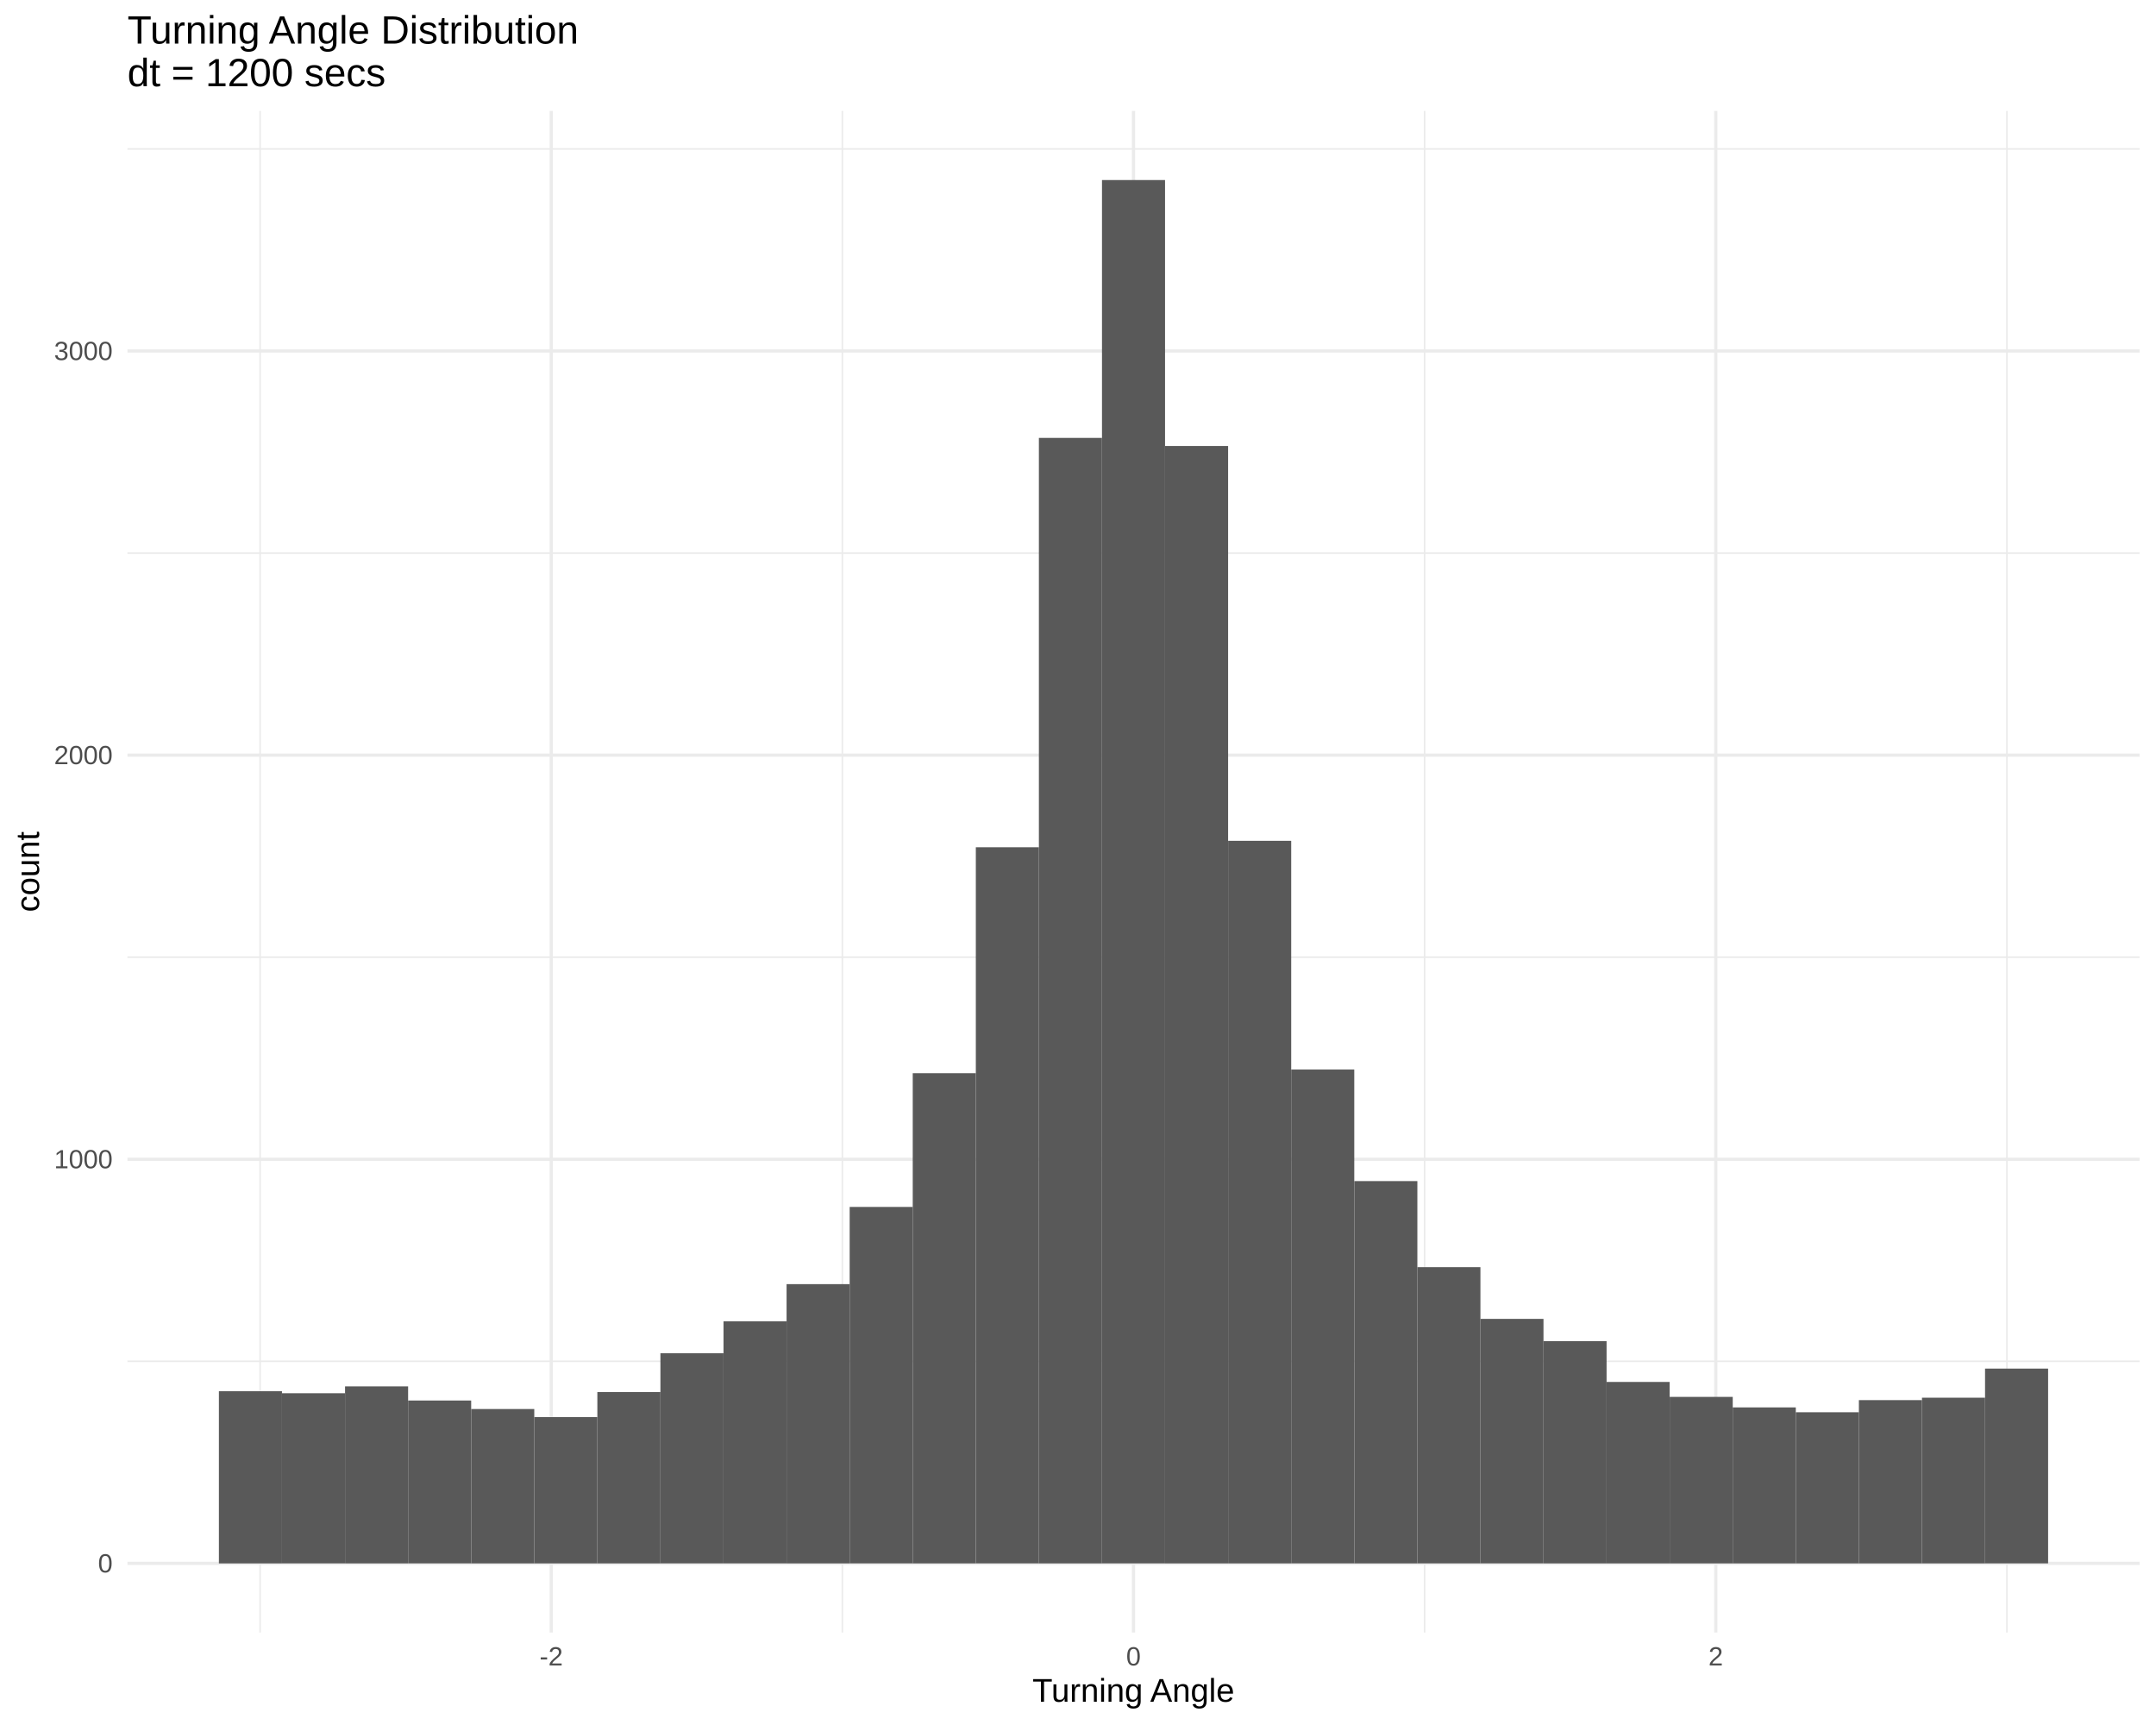
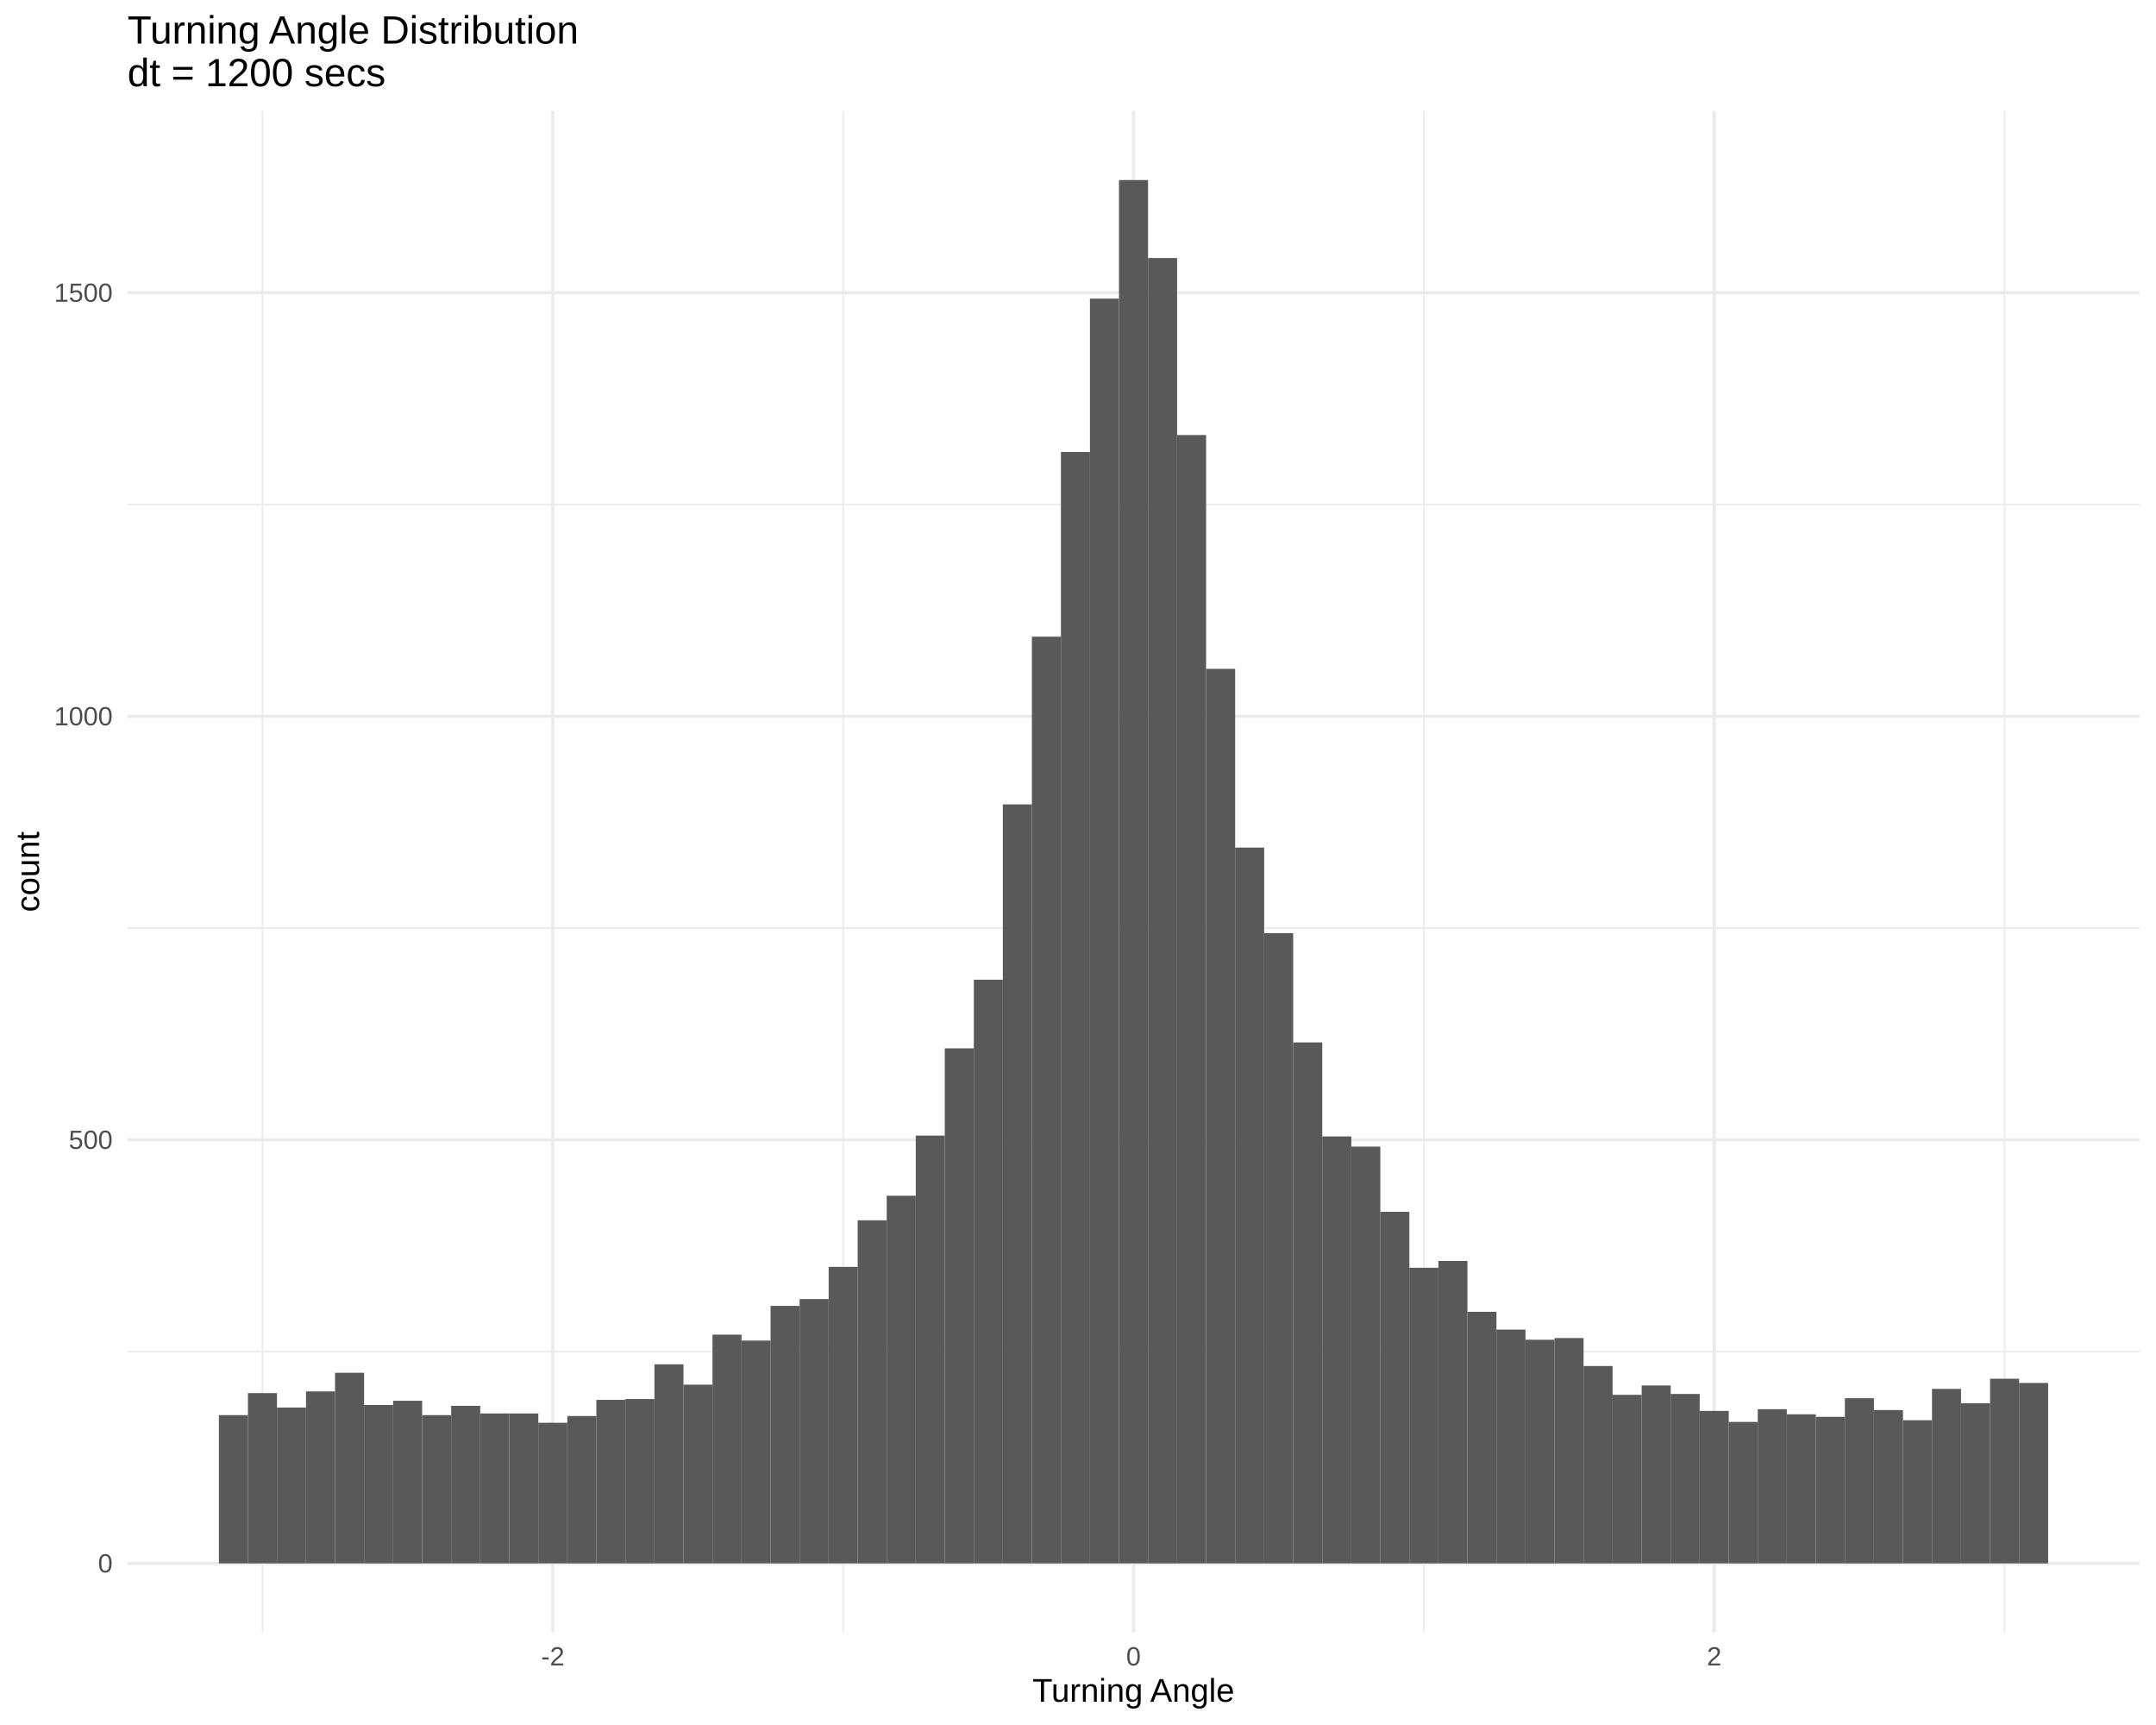
<svg xmlns="http://www.w3.org/2000/svg" viewBox="0 0 720.00 576.00">
  <defs>
    <style type="text/css">
    line, polyline, polygon, path, rect, circle {
      fill: none;
      stroke: #000000;
      stroke-linecap: round;
      stroke-linejoin: round;
      stroke-miterlimit: 10.00;
    }
  </style>
  </defs>
  <rect width="100%" height="100%" style="stroke: none; fill: #FFFFFF;" />
  <defs>
    <clipPath id="cpNDIuNTZ8NzE0LjUyfDU0NS4xM3wzNy4wMw==">
      <rect x="42.56" y="37.03" width="671.96" height="508.10" />
    </clipPath>
  </defs>
-   <polyline points="42.56,454.56 714.52,454.56 " style="stroke-width: 0.53; stroke: #EBEBEB; stroke-linecap: butt;" clip-path="url(#cpNDIuNTZ8NzE0LjUyfDU0NS4xM3wzNy4wMw==)" />
-   <polyline points="42.56,319.62 714.52,319.62 " style="stroke-width: 0.53; stroke: #EBEBEB; stroke-linecap: butt;" clip-path="url(#cpNDIuNTZ8NzE0LjUyfDU0NS4xM3wzNy4wMw==)" />
-   <polyline points="42.56,184.68 714.52,184.68 " style="stroke-width: 0.53; stroke: #EBEBEB; stroke-linecap: butt;" clip-path="url(#cpNDIuNTZ8NzE0LjUyfDU0NS4xM3wzNy4wMw==)" />
-   <polyline points="42.56,49.73 714.52,49.73 " style="stroke-width: 0.53; stroke: #EBEBEB; stroke-linecap: butt;" clip-path="url(#cpNDIuNTZ8NzE0LjUyfDU0NS4xM3wzNy4wMw==)" />
-   <polyline points="86.87,545.13 86.87,37.03 " style="stroke-width: 0.53; stroke: #EBEBEB; stroke-linecap: butt;" clip-path="url(#cpNDIuNTZ8NzE0LjUyfDU0NS4xM3wzNy4wMw==)" />
-   <polyline points="281.31,545.13 281.31,37.03 " style="stroke-width: 0.53; stroke: #EBEBEB; stroke-linecap: butt;" clip-path="url(#cpNDIuNTZ8NzE0LjUyfDU0NS4xM3wzNy4wMw==)" />
-   <polyline points="475.76,545.13 475.76,37.03 " style="stroke-width: 0.53; stroke: #EBEBEB; stroke-linecap: butt;" clip-path="url(#cpNDIuNTZ8NzE0LjUyfDU0NS4xM3wzNy4wMw==)" />
-   <polyline points="670.21,545.13 670.21,37.03 " style="stroke-width: 0.53; stroke: #EBEBEB; stroke-linecap: butt;" clip-path="url(#cpNDIuNTZ8NzE0LjUyfDU0NS4xM3wzNy4wMw==)" />
+   <polyline points="42.56,451.32 714.52,451.32 " style="stroke-width: 0.53; stroke: #EBEBEB; stroke-linecap: butt;" clip-path="url(#cpNDIuNTZ8NzE0LjUyfDU0NS4xM3wzNy4wMw==)" />
+   <polyline points="42.56,309.89 714.52,309.89 " style="stroke-width: 0.53; stroke: #EBEBEB; stroke-linecap: butt;" clip-path="url(#cpNDIuNTZ8NzE0LjUyfDU0NS4xM3wzNy4wMw==)" />
+   <polyline points="42.56,168.46 714.52,168.46 " style="stroke-width: 0.53; stroke: #EBEBEB; stroke-linecap: butt;" clip-path="url(#cpNDIuNTZ8NzE0LjUyfDU0NS4xM3wzNy4wMw==)" />
+   <polyline points="87.65,545.13 87.65,37.03 " style="stroke-width: 0.53; stroke: #EBEBEB; stroke-linecap: butt;" clip-path="url(#cpNDIuNTZ8NzE0LjUyfDU0NS4xM3wzNy4wMw==)" />
+   <polyline points="281.57,545.13 281.57,37.03 " style="stroke-width: 0.53; stroke: #EBEBEB; stroke-linecap: butt;" clip-path="url(#cpNDIuNTZ8NzE0LjUyfDU0NS4xM3wzNy4wMw==)" />
+   <polyline points="475.50,545.13 475.50,37.03 " style="stroke-width: 0.53; stroke: #EBEBEB; stroke-linecap: butt;" clip-path="url(#cpNDIuNTZ8NzE0LjUyfDU0NS4xM3wzNy4wMw==)" />
+   <polyline points="669.43,545.13 669.43,37.03 " style="stroke-width: 0.53; stroke: #EBEBEB; stroke-linecap: butt;" clip-path="url(#cpNDIuNTZ8NzE0LjUyfDU0NS4xM3wzNy4wMw==)" />
  <polyline points="42.56,522.03 714.52,522.03 " style="stroke-width: 1.07; stroke: #EBEBEB; stroke-linecap: butt;" clip-path="url(#cpNDIuNTZ8NzE0LjUyfDU0NS4xM3wzNy4wMw==)" />
-   <polyline points="42.56,387.09 714.52,387.09 " style="stroke-width: 1.07; stroke: #EBEBEB; stroke-linecap: butt;" clip-path="url(#cpNDIuNTZ8NzE0LjUyfDU0NS4xM3wzNy4wMw==)" />
-   <polyline points="42.56,252.15 714.52,252.15 " style="stroke-width: 1.07; stroke: #EBEBEB; stroke-linecap: butt;" clip-path="url(#cpNDIuNTZ8NzE0LjUyfDU0NS4xM3wzNy4wMw==)" />
-   <polyline points="42.56,117.20 714.52,117.20 " style="stroke-width: 1.07; stroke: #EBEBEB; stroke-linecap: butt;" clip-path="url(#cpNDIuNTZ8NzE0LjUyfDU0NS4xM3wzNy4wMw==)" />
-   <polyline points="184.09,545.13 184.09,37.03 " style="stroke-width: 1.07; stroke: #EBEBEB; stroke-linecap: butt;" clip-path="url(#cpNDIuNTZ8NzE0LjUyfDU0NS4xM3wzNy4wMw==)" />
+   <polyline points="42.56,380.60 714.52,380.60 " style="stroke-width: 1.07; stroke: #EBEBEB; stroke-linecap: butt;" clip-path="url(#cpNDIuNTZ8NzE0LjUyfDU0NS4xM3wzNy4wMw==)" />
+   <polyline points="42.56,239.17 714.52,239.17 " style="stroke-width: 1.07; stroke: #EBEBEB; stroke-linecap: butt;" clip-path="url(#cpNDIuNTZ8NzE0LjUyfDU0NS4xM3wzNy4wMw==)" />
+   <polyline points="42.56,97.74 714.52,97.74 " style="stroke-width: 1.07; stroke: #EBEBEB; stroke-linecap: butt;" clip-path="url(#cpNDIuNTZ8NzE0LjUyfDU0NS4xM3wzNy4wMw==)" />
+   <polyline points="184.61,545.13 184.61,37.03 " style="stroke-width: 1.07; stroke: #EBEBEB; stroke-linecap: butt;" clip-path="url(#cpNDIuNTZ8NzE0LjUyfDU0NS4xM3wzNy4wMw==)" />
  <polyline points="378.54,545.13 378.54,37.03 " style="stroke-width: 1.07; stroke: #EBEBEB; stroke-linecap: butt;" clip-path="url(#cpNDIuNTZ8NzE0LjUyfDU0NS4xM3wzNy4wMw==)" />
-   <polyline points="572.99,545.13 572.99,37.03 " style="stroke-width: 1.07; stroke: #EBEBEB; stroke-linecap: butt;" clip-path="url(#cpNDIuNTZ8NzE0LjUyfDU0NS4xM3wzNy4wMw==)" />
-   <rect x="73.10" y="464.55" width="21.06" height="57.49" style="stroke-width: 1.07; stroke: none; stroke-linecap: square; stroke-linejoin: miter; fill: #595959;" clip-path="url(#cpNDIuNTZ8NzE0LjUyfDU0NS4xM3wzNy4wMw==)" />
-   <rect x="94.17" y="465.22" width="21.06" height="56.81" style="stroke-width: 1.07; stroke: none; stroke-linecap: square; stroke-linejoin: miter; fill: #595959;" clip-path="url(#cpNDIuNTZ8NzE0LjUyfDU0NS4xM3wzNy4wMw==)" />
-   <rect x="115.23" y="462.93" width="21.06" height="59.11" style="stroke-width: 1.07; stroke: none; stroke-linecap: square; stroke-linejoin: miter; fill: #595959;" clip-path="url(#cpNDIuNTZ8NzE0LjUyfDU0NS4xM3wzNy4wMw==)" />
-   <rect x="136.29" y="467.65" width="21.06" height="54.38" style="stroke-width: 1.07; stroke: none; stroke-linecap: square; stroke-linejoin: miter; fill: #595959;" clip-path="url(#cpNDIuNTZ8NzE0LjUyfDU0NS4xM3wzNy4wMw==)" />
-   <rect x="157.36" y="470.49" width="21.06" height="51.55" style="stroke-width: 1.07; stroke: none; stroke-linecap: square; stroke-linejoin: miter; fill: #595959;" clip-path="url(#cpNDIuNTZ8NzE0LjUyfDU0NS4xM3wzNy4wMw==)" />
-   <rect x="178.42" y="473.19" width="21.06" height="48.85" style="stroke-width: 1.07; stroke: none; stroke-linecap: square; stroke-linejoin: miter; fill: #595959;" clip-path="url(#cpNDIuNTZ8NzE0LjUyfDU0NS4xM3wzNy4wMw==)" />
-   <rect x="199.49" y="464.82" width="21.06" height="57.22" style="stroke-width: 1.07; stroke: none; stroke-linecap: square; stroke-linejoin: miter; fill: #595959;" clip-path="url(#cpNDIuNTZ8NzE0LjUyfDU0NS4xM3wzNy4wMw==)" />
-   <rect x="220.55" y="451.86" width="21.06" height="70.17" style="stroke-width: 1.07; stroke: none; stroke-linecap: square; stroke-linejoin: miter; fill: #595959;" clip-path="url(#cpNDIuNTZ8NzE0LjUyfDU0NS4xM3wzNy4wMw==)" />
-   <rect x="241.62" y="441.20" width="21.06" height="80.83" style="stroke-width: 1.07; stroke: none; stroke-linecap: square; stroke-linejoin: miter; fill: #595959;" clip-path="url(#cpNDIuNTZ8NzE0LjUyfDU0NS4xM3wzNy4wMw==)" />
-   <rect x="262.68" y="428.79" width="21.06" height="93.25" style="stroke-width: 1.07; stroke: none; stroke-linecap: square; stroke-linejoin: miter; fill: #595959;" clip-path="url(#cpNDIuNTZ8NzE0LjUyfDU0NS4xM3wzNy4wMw==)" />
-   <rect x="283.75" y="403.01" width="21.06" height="119.02" style="stroke-width: 1.07; stroke: none; stroke-linecap: square; stroke-linejoin: miter; fill: #595959;" clip-path="url(#cpNDIuNTZ8NzE0LjUyfDU0NS4xM3wzNy4wMw==)" />
-   <rect x="304.81" y="358.35" width="21.06" height="163.69" style="stroke-width: 1.07; stroke: none; stroke-linecap: square; stroke-linejoin: miter; fill: #595959;" clip-path="url(#cpNDIuNTZ8NzE0LjUyfDU0NS4xM3wzNy4wMw==)" />
-   <rect x="325.88" y="282.91" width="21.06" height="239.12" style="stroke-width: 1.07; stroke: none; stroke-linecap: square; stroke-linejoin: miter; fill: #595959;" clip-path="url(#cpNDIuNTZ8NzE0LjUyfDU0NS4xM3wzNy4wMw==)" />
-   <rect x="346.94" y="146.22" width="21.06" height="375.82" style="stroke-width: 1.07; stroke: none; stroke-linecap: square; stroke-linejoin: miter; fill: #595959;" clip-path="url(#cpNDIuNTZ8NzE0LjUyfDU0NS4xM3wzNy4wMw==)" />
-   <rect x="368.01" y="60.12" width="21.06" height="461.91" style="stroke-width: 1.07; stroke: none; stroke-linecap: square; stroke-linejoin: miter; fill: #595959;" clip-path="url(#cpNDIuNTZ8NzE0LjUyfDU0NS4xM3wzNy4wMw==)" />
-   <rect x="389.07" y="148.92" width="21.06" height="373.12" style="stroke-width: 1.07; stroke: none; stroke-linecap: square; stroke-linejoin: miter; fill: #595959;" clip-path="url(#cpNDIuNTZ8NzE0LjUyfDU0NS4xM3wzNy4wMw==)" />
-   <rect x="410.14" y="280.76" width="21.06" height="241.28" style="stroke-width: 1.07; stroke: none; stroke-linecap: square; stroke-linejoin: miter; fill: #595959;" clip-path="url(#cpNDIuNTZ8NzE0LjUyfDU0NS4xM3wzNy4wMw==)" />
-   <rect x="431.20" y="357.13" width="21.06" height="164.90" style="stroke-width: 1.07; stroke: none; stroke-linecap: square; stroke-linejoin: miter; fill: #595959;" clip-path="url(#cpNDIuNTZ8NzE0LjUyfDU0NS4xM3wzNy4wMw==)" />
-   <rect x="452.27" y="394.38" width="21.06" height="127.66" style="stroke-width: 1.07; stroke: none; stroke-linecap: square; stroke-linejoin: miter; fill: #595959;" clip-path="url(#cpNDIuNTZ8NzE0LjUyfDU0NS4xM3wzNy4wMw==)" />
-   <rect x="473.33" y="423.12" width="21.06" height="98.91" style="stroke-width: 1.07; stroke: none; stroke-linecap: square; stroke-linejoin: miter; fill: #595959;" clip-path="url(#cpNDIuNTZ8NzE0LjUyfDU0NS4xM3wzNy4wMw==)" />
-   <rect x="494.39" y="440.39" width="21.06" height="81.64" style="stroke-width: 1.07; stroke: none; stroke-linecap: square; stroke-linejoin: miter; fill: #595959;" clip-path="url(#cpNDIuNTZ8NzE0LjUyfDU0NS4xM3wzNy4wMw==)" />
-   <rect x="515.46" y="447.82" width="21.06" height="74.22" style="stroke-width: 1.07; stroke: none; stroke-linecap: square; stroke-linejoin: miter; fill: #595959;" clip-path="url(#cpNDIuNTZ8NzE0LjUyfDU0NS4xM3wzNy4wMw==)" />
-   <rect x="536.52" y="461.45" width="21.06" height="60.59" style="stroke-width: 1.07; stroke: none; stroke-linecap: square; stroke-linejoin: miter; fill: #595959;" clip-path="url(#cpNDIuNTZ8NzE0LjUyfDU0NS4xM3wzNy4wMw==)" />
-   <rect x="557.59" y="466.44" width="21.06" height="55.60" style="stroke-width: 1.07; stroke: none; stroke-linecap: square; stroke-linejoin: miter; fill: #595959;" clip-path="url(#cpNDIuNTZ8NzE0LjUyfDU0NS4xM3wzNy4wMw==)" />
-   <rect x="578.65" y="469.95" width="21.06" height="52.09" style="stroke-width: 1.07; stroke: none; stroke-linecap: square; stroke-linejoin: miter; fill: #595959;" clip-path="url(#cpNDIuNTZ8NzE0LjUyfDU0NS4xM3wzNy4wMw==)" />
-   <rect x="599.72" y="471.57" width="21.06" height="50.47" style="stroke-width: 1.07; stroke: none; stroke-linecap: square; stroke-linejoin: miter; fill: #595959;" clip-path="url(#cpNDIuNTZ8NzE0LjUyfDU0NS4xM3wzNy4wMw==)" />
-   <rect x="620.78" y="467.52" width="21.06" height="54.52" style="stroke-width: 1.07; stroke: none; stroke-linecap: square; stroke-linejoin: miter; fill: #595959;" clip-path="url(#cpNDIuNTZ8NzE0LjUyfDU0NS4xM3wzNy4wMw==)" />
-   <rect x="641.85" y="466.71" width="21.06" height="55.33" style="stroke-width: 1.07; stroke: none; stroke-linecap: square; stroke-linejoin: miter; fill: #595959;" clip-path="url(#cpNDIuNTZ8NzE0LjUyfDU0NS4xM3wzNy4wMw==)" />
-   <rect x="662.91" y="456.99" width="21.06" height="65.04" style="stroke-width: 1.07; stroke: none; stroke-linecap: square; stroke-linejoin: miter; fill: #595959;" clip-path="url(#cpNDIuNTZ8NzE0LjUyfDU0NS4xM3wzNy4wMw==)" />
+   <polyline points="572.47,545.13 572.47,37.03 " style="stroke-width: 1.07; stroke: #EBEBEB; stroke-linecap: butt;" clip-path="url(#cpNDIuNTZ8NzE0LjUyfDU0NS4xM3wzNy4wMw==)" />
+   <rect x="73.10" y="472.53" width="9.70" height="49.50" style="stroke-width: 1.07; stroke: none; stroke-linecap: square; stroke-linejoin: miter; fill: #595959;" clip-path="url(#cpNDIuNTZ8NzE0LjUyfDU0NS4xM3wzNy4wMw==)" />
+   <rect x="82.80" y="465.18" width="9.70" height="56.86" style="stroke-width: 1.07; stroke: none; stroke-linecap: square; stroke-linejoin: miter; fill: #595959;" clip-path="url(#cpNDIuNTZ8NzE0LjUyfDU0NS4xM3wzNy4wMw==)" />
+   <rect x="92.49" y="469.99" width="9.70" height="52.05" style="stroke-width: 1.07; stroke: none; stroke-linecap: square; stroke-linejoin: miter; fill: #595959;" clip-path="url(#cpNDIuNTZ8NzE0LjUyfDU0NS4xM3wzNy4wMw==)" />
+   <rect x="102.19" y="464.61" width="9.70" height="57.42" style="stroke-width: 1.07; stroke: none; stroke-linecap: square; stroke-linejoin: miter; fill: #595959;" clip-path="url(#cpNDIuNTZ8NzE0LjUyfDU0NS4xM3wzNy4wMw==)" />
+   <rect x="111.89" y="458.39" width="9.70" height="63.64" style="stroke-width: 1.07; stroke: none; stroke-linecap: square; stroke-linejoin: miter; fill: #595959;" clip-path="url(#cpNDIuNTZ8NzE0LjUyfDU0NS4xM3wzNy4wMw==)" />
+   <rect x="121.58" y="469.14" width="9.70" height="52.90" style="stroke-width: 1.07; stroke: none; stroke-linecap: square; stroke-linejoin: miter; fill: #595959;" clip-path="url(#cpNDIuNTZ8NzE0LjUyfDU0NS4xM3wzNy4wMw==)" />
+   <rect x="131.28" y="467.73" width="9.70" height="54.31" style="stroke-width: 1.07; stroke: none; stroke-linecap: square; stroke-linejoin: miter; fill: #595959;" clip-path="url(#cpNDIuNTZ8NzE0LjUyfDU0NS4xM3wzNy4wMw==)" />
+   <rect x="140.98" y="472.53" width="9.70" height="49.50" style="stroke-width: 1.07; stroke: none; stroke-linecap: square; stroke-linejoin: miter; fill: #595959;" clip-path="url(#cpNDIuNTZ8NzE0LjUyfDU0NS4xM3wzNy4wMw==)" />
+   <rect x="150.67" y="469.42" width="9.70" height="52.61" style="stroke-width: 1.07; stroke: none; stroke-linecap: square; stroke-linejoin: miter; fill: #595959;" clip-path="url(#cpNDIuNTZ8NzE0LjUyfDU0NS4xM3wzNy4wMw==)" />
+   <rect x="160.37" y="471.97" width="9.70" height="50.07" style="stroke-width: 1.07; stroke: none; stroke-linecap: square; stroke-linejoin: miter; fill: #595959;" clip-path="url(#cpNDIuNTZ8NzE0LjUyfDU0NS4xM3wzNy4wMw==)" />
+   <rect x="170.07" y="471.97" width="9.70" height="50.07" style="stroke-width: 1.07; stroke: none; stroke-linecap: square; stroke-linejoin: miter; fill: #595959;" clip-path="url(#cpNDIuNTZ8NzE0LjUyfDU0NS4xM3wzNy4wMw==)" />
+   <rect x="179.76" y="475.08" width="9.70" height="46.95" style="stroke-width: 1.07; stroke: none; stroke-linecap: square; stroke-linejoin: miter; fill: #595959;" clip-path="url(#cpNDIuNTZ8NzE0LjUyfDU0NS4xM3wzNy4wMw==)" />
+   <rect x="189.46" y="472.82" width="9.70" height="49.22" style="stroke-width: 1.07; stroke: none; stroke-linecap: square; stroke-linejoin: miter; fill: #595959;" clip-path="url(#cpNDIuNTZ8NzE0LjUyfDU0NS4xM3wzNy4wMw==)" />
+   <rect x="199.15" y="467.44" width="9.70" height="54.59" style="stroke-width: 1.07; stroke: none; stroke-linecap: square; stroke-linejoin: miter; fill: #595959;" clip-path="url(#cpNDIuNTZ8NzE0LjUyfDU0NS4xM3wzNy4wMw==)" />
+   <rect x="208.85" y="467.16" width="9.70" height="54.88" style="stroke-width: 1.07; stroke: none; stroke-linecap: square; stroke-linejoin: miter; fill: #595959;" clip-path="url(#cpNDIuNTZ8NzE0LjUyfDU0NS4xM3wzNy4wMw==)" />
+   <rect x="218.55" y="455.56" width="9.70" height="66.47" style="stroke-width: 1.07; stroke: none; stroke-linecap: square; stroke-linejoin: miter; fill: #595959;" clip-path="url(#cpNDIuNTZ8NzE0LjUyfDU0NS4xM3wzNy4wMw==)" />
+   <rect x="228.24" y="462.35" width="9.70" height="59.68" style="stroke-width: 1.07; stroke: none; stroke-linecap: square; stroke-linejoin: miter; fill: #595959;" clip-path="url(#cpNDIuNTZ8NzE0LjUyfDU0NS4xM3wzNy4wMw==)" />
+   <rect x="237.94" y="445.66" width="9.70" height="76.37" style="stroke-width: 1.07; stroke: none; stroke-linecap: square; stroke-linejoin: miter; fill: #595959;" clip-path="url(#cpNDIuNTZ8NzE0LjUyfDU0NS4xM3wzNy4wMw==)" />
+   <rect x="247.64" y="447.64" width="9.70" height="74.39" style="stroke-width: 1.07; stroke: none; stroke-linecap: square; stroke-linejoin: miter; fill: #595959;" clip-path="url(#cpNDIuNTZ8NzE0LjUyfDU0NS4xM3wzNy4wMw==)" />
+   <rect x="257.33" y="436.05" width="9.70" height="85.99" style="stroke-width: 1.07; stroke: none; stroke-linecap: square; stroke-linejoin: miter; fill: #595959;" clip-path="url(#cpNDIuNTZ8NzE0LjUyfDU0NS4xM3wzNy4wMw==)" />
+   <rect x="267.03" y="433.78" width="9.70" height="88.25" style="stroke-width: 1.07; stroke: none; stroke-linecap: square; stroke-linejoin: miter; fill: #595959;" clip-path="url(#cpNDIuNTZ8NzE0LjUyfDU0NS4xM3wzNy4wMw==)" />
+   <rect x="276.73" y="423.03" width="9.70" height="99.00" style="stroke-width: 1.07; stroke: none; stroke-linecap: square; stroke-linejoin: miter; fill: #595959;" clip-path="url(#cpNDIuNTZ8NzE0LjUyfDU0NS4xM3wzNy4wMw==)" />
+   <rect x="286.42" y="407.48" width="9.70" height="114.56" style="stroke-width: 1.07; stroke: none; stroke-linecap: square; stroke-linejoin: miter; fill: #595959;" clip-path="url(#cpNDIuNTZ8NzE0LjUyfDU0NS4xM3wzNy4wMw==)" />
+   <rect x="296.12" y="399.27" width="9.70" height="122.76" style="stroke-width: 1.07; stroke: none; stroke-linecap: square; stroke-linejoin: miter; fill: #595959;" clip-path="url(#cpNDIuNTZ8NzE0LjUyfDU0NS4xM3wzNy4wMw==)" />
+   <rect x="305.82" y="379.19" width="9.70" height="142.84" style="stroke-width: 1.07; stroke: none; stroke-linecap: square; stroke-linejoin: miter; fill: #595959;" clip-path="url(#cpNDIuNTZ8NzE0LjUyfDU0NS4xM3wzNy4wMw==)" />
+   <rect x="315.51" y="350.06" width="9.70" height="171.98" style="stroke-width: 1.07; stroke: none; stroke-linecap: square; stroke-linejoin: miter; fill: #595959;" clip-path="url(#cpNDIuNTZ8NzE0LjUyfDU0NS4xM3wzNy4wMw==)" />
+   <rect x="325.21" y="327.14" width="9.70" height="194.89" style="stroke-width: 1.07; stroke: none; stroke-linecap: square; stroke-linejoin: miter; fill: #595959;" clip-path="url(#cpNDIuNTZ8NzE0LjUyfDU0NS4xM3wzNy4wMw==)" />
+   <rect x="334.90" y="268.59" width="9.70" height="253.44" style="stroke-width: 1.07; stroke: none; stroke-linecap: square; stroke-linejoin: miter; fill: #595959;" clip-path="url(#cpNDIuNTZ8NzE0LjUyfDU0NS4xM3wzNy4wMw==)" />
+   <rect x="344.60" y="212.59" width="9.70" height="309.45" style="stroke-width: 1.07; stroke: none; stroke-linecap: square; stroke-linejoin: miter; fill: #595959;" clip-path="url(#cpNDIuNTZ8NzE0LjUyfDU0NS4xM3wzNy4wMw==)" />
+   <rect x="354.30" y="150.92" width="9.70" height="371.11" style="stroke-width: 1.07; stroke: none; stroke-linecap: square; stroke-linejoin: miter; fill: #595959;" clip-path="url(#cpNDIuNTZ8NzE0LjUyfDU0NS4xM3wzNy4wMw==)" />
+   <rect x="363.99" y="99.72" width="9.70" height="422.31" style="stroke-width: 1.07; stroke: none; stroke-linecap: square; stroke-linejoin: miter; fill: #595959;" clip-path="url(#cpNDIuNTZ8NzE0LjUyfDU0NS4xM3wzNy4wMw==)" />
+   <rect x="373.69" y="60.12" width="9.70" height="461.91" style="stroke-width: 1.07; stroke: none; stroke-linecap: square; stroke-linejoin: miter; fill: #595959;" clip-path="url(#cpNDIuNTZ8NzE0LjUyfDU0NS4xM3wzNy4wMw==)" />
+   <rect x="383.39" y="86.15" width="9.70" height="435.89" style="stroke-width: 1.07; stroke: none; stroke-linecap: square; stroke-linejoin: miter; fill: #595959;" clip-path="url(#cpNDIuNTZ8NzE0LjUyfDU0NS4xM3wzNy4wMw==)" />
+   <rect x="393.08" y="145.26" width="9.70" height="376.77" style="stroke-width: 1.07; stroke: none; stroke-linecap: square; stroke-linejoin: miter; fill: #595959;" clip-path="url(#cpNDIuNTZ8NzE0LjUyfDU0NS4xM3wzNy4wMw==)" />
+   <rect x="402.78" y="223.33" width="9.70" height="298.70" style="stroke-width: 1.07; stroke: none; stroke-linecap: square; stroke-linejoin: miter; fill: #595959;" clip-path="url(#cpNDIuNTZ8NzE0LjUyfDU0NS4xM3wzNy4wMw==)" />
+   <rect x="412.48" y="283.02" width="9.70" height="239.02" style="stroke-width: 1.07; stroke: none; stroke-linecap: square; stroke-linejoin: miter; fill: #595959;" clip-path="url(#cpNDIuNTZ8NzE0LjUyfDU0NS4xM3wzNy4wMw==)" />
+   <rect x="422.17" y="311.59" width="9.70" height="210.45" style="stroke-width: 1.07; stroke: none; stroke-linecap: square; stroke-linejoin: miter; fill: #595959;" clip-path="url(#cpNDIuNTZ8NzE0LjUyfDU0NS4xM3wzNy4wMw==)" />
+   <rect x="431.87" y="348.08" width="9.70" height="173.96" style="stroke-width: 1.07; stroke: none; stroke-linecap: square; stroke-linejoin: miter; fill: #595959;" clip-path="url(#cpNDIuNTZ8NzE0LjUyfDU0NS4xM3wzNy4wMw==)" />
+   <rect x="441.57" y="379.47" width="9.70" height="142.56" style="stroke-width: 1.07; stroke: none; stroke-linecap: square; stroke-linejoin: miter; fill: #595959;" clip-path="url(#cpNDIuNTZ8NzE0LjUyfDU0NS4xM3wzNy4wMw==)" />
+   <rect x="451.26" y="382.87" width="9.70" height="139.17" style="stroke-width: 1.07; stroke: none; stroke-linecap: square; stroke-linejoin: miter; fill: #595959;" clip-path="url(#cpNDIuNTZ8NzE0LjUyfDU0NS4xM3wzNy4wMw==)" />
+   <rect x="460.96" y="404.65" width="9.70" height="117.39" style="stroke-width: 1.07; stroke: none; stroke-linecap: square; stroke-linejoin: miter; fill: #595959;" clip-path="url(#cpNDIuNTZ8NzE0LjUyfDU0NS4xM3wzNy4wMw==)" />
+   <rect x="470.65" y="423.32" width="9.70" height="98.72" style="stroke-width: 1.07; stroke: none; stroke-linecap: square; stroke-linejoin: miter; fill: #595959;" clip-path="url(#cpNDIuNTZ8NzE0LjUyfDU0NS4xM3wzNy4wMw==)" />
+   <rect x="480.35" y="421.05" width="9.70" height="100.98" style="stroke-width: 1.07; stroke: none; stroke-linecap: square; stroke-linejoin: miter; fill: #595959;" clip-path="url(#cpNDIuNTZ8NzE0LjUyfDU0NS4xM3wzNy4wMw==)" />
+   <rect x="490.05" y="438.03" width="9.70" height="84.01" style="stroke-width: 1.07; stroke: none; stroke-linecap: square; stroke-linejoin: miter; fill: #595959;" clip-path="url(#cpNDIuNTZ8NzE0LjUyfDU0NS4xM3wzNy4wMw==)" />
+   <rect x="499.74" y="443.97" width="9.70" height="78.07" style="stroke-width: 1.07; stroke: none; stroke-linecap: square; stroke-linejoin: miter; fill: #595959;" clip-path="url(#cpNDIuNTZ8NzE0LjUyfDU0NS4xM3wzNy4wMw==)" />
+   <rect x="509.44" y="447.36" width="9.70" height="74.68" style="stroke-width: 1.07; stroke: none; stroke-linecap: square; stroke-linejoin: miter; fill: #595959;" clip-path="url(#cpNDIuNTZ8NzE0LjUyfDU0NS4xM3wzNy4wMw==)" />
+   <rect x="519.14" y="446.79" width="9.70" height="75.24" style="stroke-width: 1.07; stroke: none; stroke-linecap: square; stroke-linejoin: miter; fill: #595959;" clip-path="url(#cpNDIuNTZ8NzE0LjUyfDU0NS4xM3wzNy4wMw==)" />
+   <rect x="528.83" y="456.13" width="9.70" height="65.91" style="stroke-width: 1.07; stroke: none; stroke-linecap: square; stroke-linejoin: miter; fill: #595959;" clip-path="url(#cpNDIuNTZ8NzE0LjUyfDU0NS4xM3wzNy4wMw==)" />
+   <rect x="538.53" y="465.75" width="9.70" height="56.29" style="stroke-width: 1.07; stroke: none; stroke-linecap: square; stroke-linejoin: miter; fill: #595959;" clip-path="url(#cpNDIuNTZ8NzE0LjUyfDU0NS4xM3wzNy4wMw==)" />
+   <rect x="548.23" y="462.63" width="9.70" height="59.40" style="stroke-width: 1.07; stroke: none; stroke-linecap: square; stroke-linejoin: miter; fill: #595959;" clip-path="url(#cpNDIuNTZ8NzE0LjUyfDU0NS4xM3wzNy4wMw==)" />
+   <rect x="557.92" y="465.46" width="9.70" height="56.57" style="stroke-width: 1.07; stroke: none; stroke-linecap: square; stroke-linejoin: miter; fill: #595959;" clip-path="url(#cpNDIuNTZ8NzE0LjUyfDU0NS4xM3wzNy4wMw==)" />
+   <rect x="567.62" y="471.12" width="9.70" height="50.91" style="stroke-width: 1.07; stroke: none; stroke-linecap: square; stroke-linejoin: miter; fill: #595959;" clip-path="url(#cpNDIuNTZ8NzE0LjUyfDU0NS4xM3wzNy4wMw==)" />
+   <rect x="577.32" y="474.80" width="9.70" height="47.24" style="stroke-width: 1.07; stroke: none; stroke-linecap: square; stroke-linejoin: miter; fill: #595959;" clip-path="url(#cpNDIuNTZ8NzE0LjUyfDU0NS4xM3wzNy4wMw==)" />
+   <rect x="587.01" y="470.55" width="9.70" height="51.48" style="stroke-width: 1.07; stroke: none; stroke-linecap: square; stroke-linejoin: miter; fill: #595959;" clip-path="url(#cpNDIuNTZ8NzE0LjUyfDU0NS4xM3wzNy4wMw==)" />
+   <rect x="596.71" y="472.25" width="9.70" height="49.78" style="stroke-width: 1.07; stroke: none; stroke-linecap: square; stroke-linejoin: miter; fill: #595959;" clip-path="url(#cpNDIuNTZ8NzE0LjUyfDU0NS4xM3wzNy4wMw==)" />
+   <rect x="606.41" y="473.10" width="9.70" height="48.93" style="stroke-width: 1.07; stroke: none; stroke-linecap: square; stroke-linejoin: miter; fill: #595959;" clip-path="url(#cpNDIuNTZ8NzE0LjUyfDU0NS4xM3wzNy4wMw==)" />
+   <rect x="616.10" y="466.88" width="9.70" height="55.16" style="stroke-width: 1.07; stroke: none; stroke-linecap: square; stroke-linejoin: miter; fill: #595959;" clip-path="url(#cpNDIuNTZ8NzE0LjUyfDU0NS4xM3wzNy4wMw==)" />
+   <rect x="625.80" y="470.84" width="9.70" height="51.20" style="stroke-width: 1.07; stroke: none; stroke-linecap: square; stroke-linejoin: miter; fill: #595959;" clip-path="url(#cpNDIuNTZ8NzE0LjUyfDU0NS4xM3wzNy4wMw==)" />
+   <rect x="635.49" y="474.23" width="9.70" height="47.80" style="stroke-width: 1.07; stroke: none; stroke-linecap: square; stroke-linejoin: miter; fill: #595959;" clip-path="url(#cpNDIuNTZ8NzE0LjUyfDU0NS4xM3wzNy4wMw==)" />
+   <rect x="645.19" y="463.77" width="9.70" height="58.27" style="stroke-width: 1.07; stroke: none; stroke-linecap: square; stroke-linejoin: miter; fill: #595959;" clip-path="url(#cpNDIuNTZ8NzE0LjUyfDU0NS4xM3wzNy4wMw==)" />
+   <rect x="654.89" y="468.57" width="9.70" height="53.46" style="stroke-width: 1.07; stroke: none; stroke-linecap: square; stroke-linejoin: miter; fill: #595959;" clip-path="url(#cpNDIuNTZ8NzE0LjUyfDU0NS4xM3wzNy4wMw==)" />
+   <rect x="664.58" y="460.37" width="9.70" height="61.66" style="stroke-width: 1.07; stroke: none; stroke-linecap: square; stroke-linejoin: miter; fill: #595959;" clip-path="url(#cpNDIuNTZ8NzE0LjUyfDU0NS4xM3wzNy4wMw==)" />
+   <rect x="674.28" y="461.79" width="9.70" height="60.25" style="stroke-width: 1.07; stroke: none; stroke-linecap: square; stroke-linejoin: miter; fill: #595959;" clip-path="url(#cpNDIuNTZ8NzE0LjUyfDU0NS4xM3wzNy4wMw==)" />
  <defs>
    <clipPath id="cpMC4wMHw3MjAuMDB8NTc2LjAwfDAuMDA=">
      <rect x="0.00" y="0.00" width="720.00" height="576.00" />
    </clipPath>
  </defs>
  <g clip-path="url(#cpMC4wMHw3MjAuMDB8NTc2LjAwfDAuMDA=)">
    <text x="32.73" y="525.06" style="font-size: 8.80px; fill: #4D4D4D; font-family: Liberation Sans;" textLength="4.89px" lengthAdjust="spacingAndGlyphs">0</text>
  </g>
  <g clip-path="url(#cpMC4wMHw3MjAuMDB8NTc2LjAwfDAuMDA=)">
-     <text x="18.06" y="390.11" style="font-size: 8.80px; fill: #4D4D4D; font-family: Liberation Sans;" textLength="19.56px" lengthAdjust="spacingAndGlyphs">1000</text>
+     <text x="22.95" y="383.63" style="font-size: 8.80px; fill: #4D4D4D; font-family: Liberation Sans;" textLength="14.67px" lengthAdjust="spacingAndGlyphs">500</text>
  </g>
  <g clip-path="url(#cpMC4wMHw3MjAuMDB8NTc2LjAwfDAuMDA=)">
-     <text x="18.06" y="255.17" style="font-size: 8.80px; fill: #4D4D4D; font-family: Liberation Sans;" textLength="19.56px" lengthAdjust="spacingAndGlyphs">2000</text>
+     <text x="18.06" y="242.20" style="font-size: 8.80px; fill: #4D4D4D; font-family: Liberation Sans;" textLength="19.56px" lengthAdjust="spacingAndGlyphs">1000</text>
  </g>
  <g clip-path="url(#cpMC4wMHw3MjAuMDB8NTc2LjAwfDAuMDA=)">
-     <text x="18.06" y="120.23" style="font-size: 8.80px; fill: #4D4D4D; font-family: Liberation Sans;" textLength="19.56px" lengthAdjust="spacingAndGlyphs">3000</text>
+     <text x="18.06" y="100.77" style="font-size: 8.80px; fill: #4D4D4D; font-family: Liberation Sans;" textLength="19.56px" lengthAdjust="spacingAndGlyphs">1500</text>
  </g>
  <g clip-path="url(#cpMC4wMHw3MjAuMDB8NTc2LjAwfDAuMDA=)">
-     <text x="180.18" y="556.11" style="font-size: 8.80px; fill: #4D4D4D; font-family: Liberation Sans;" textLength="7.81px" lengthAdjust="spacingAndGlyphs">-2</text>
+     <text x="180.70" y="556.11" style="font-size: 8.80px; fill: #4D4D4D; font-family: Liberation Sans;" textLength="7.81px" lengthAdjust="spacingAndGlyphs">-2</text>
  </g>
  <g clip-path="url(#cpMC4wMHw3MjAuMDB8NTc2LjAwfDAuMDA=)">
    <text x="376.09" y="556.11" style="font-size: 8.80px; fill: #4D4D4D; font-family: Liberation Sans;" textLength="4.89px" lengthAdjust="spacingAndGlyphs">0</text>
  </g>
  <g clip-path="url(#cpMC4wMHw3MjAuMDB8NTc2LjAwfDAuMDA=)">
-     <text x="570.54" y="556.11" style="font-size: 8.80px; fill: #4D4D4D; font-family: Liberation Sans;" textLength="4.89px" lengthAdjust="spacingAndGlyphs">2</text>
+     <text x="570.02" y="556.11" style="font-size: 8.80px; fill: #4D4D4D; font-family: Liberation Sans;" textLength="4.89px" lengthAdjust="spacingAndGlyphs">2</text>
  </g>
  <g clip-path="url(#cpMC4wMHw3MjAuMDB8NTc2LjAwfDAuMDA=)">
    <text x="344.78" y="568.24" style="font-size: 11.00px; font-family: Liberation Sans;" textLength="67.52px" lengthAdjust="spacingAndGlyphs">Turning Angle</text>
  </g>
  <g clip-path="url(#cpMC4wMHw3MjAuMDB8NTc2LjAwfDAuMDA=)">
    <text transform="translate(13.04,304.55) rotate(-90)" style="font-size: 11.00px; font-family: Liberation Sans;" textLength="26.94px" lengthAdjust="spacingAndGlyphs">count</text>
  </g>
  <g clip-path="url(#cpMC4wMHw3MjAuMDB8NTc2LjAwfDAuMDA=)">
    <text x="42.56" y="14.56" style="font-size: 13.20px; font-family: Liberation Sans;" textLength="154.12px" lengthAdjust="spacingAndGlyphs">Turning Angle Distribution </text>
  </g>
  <g clip-path="url(#cpMC4wMHw3MjAuMDB8NTc2LjAwfDAuMDA=)">
    <text x="42.56" y="28.81" style="font-size: 13.20px; font-family: Liberation Sans;" textLength="89.73px" lengthAdjust="spacingAndGlyphs"> dt = 1200 secs</text>
  </g>
</svg>
